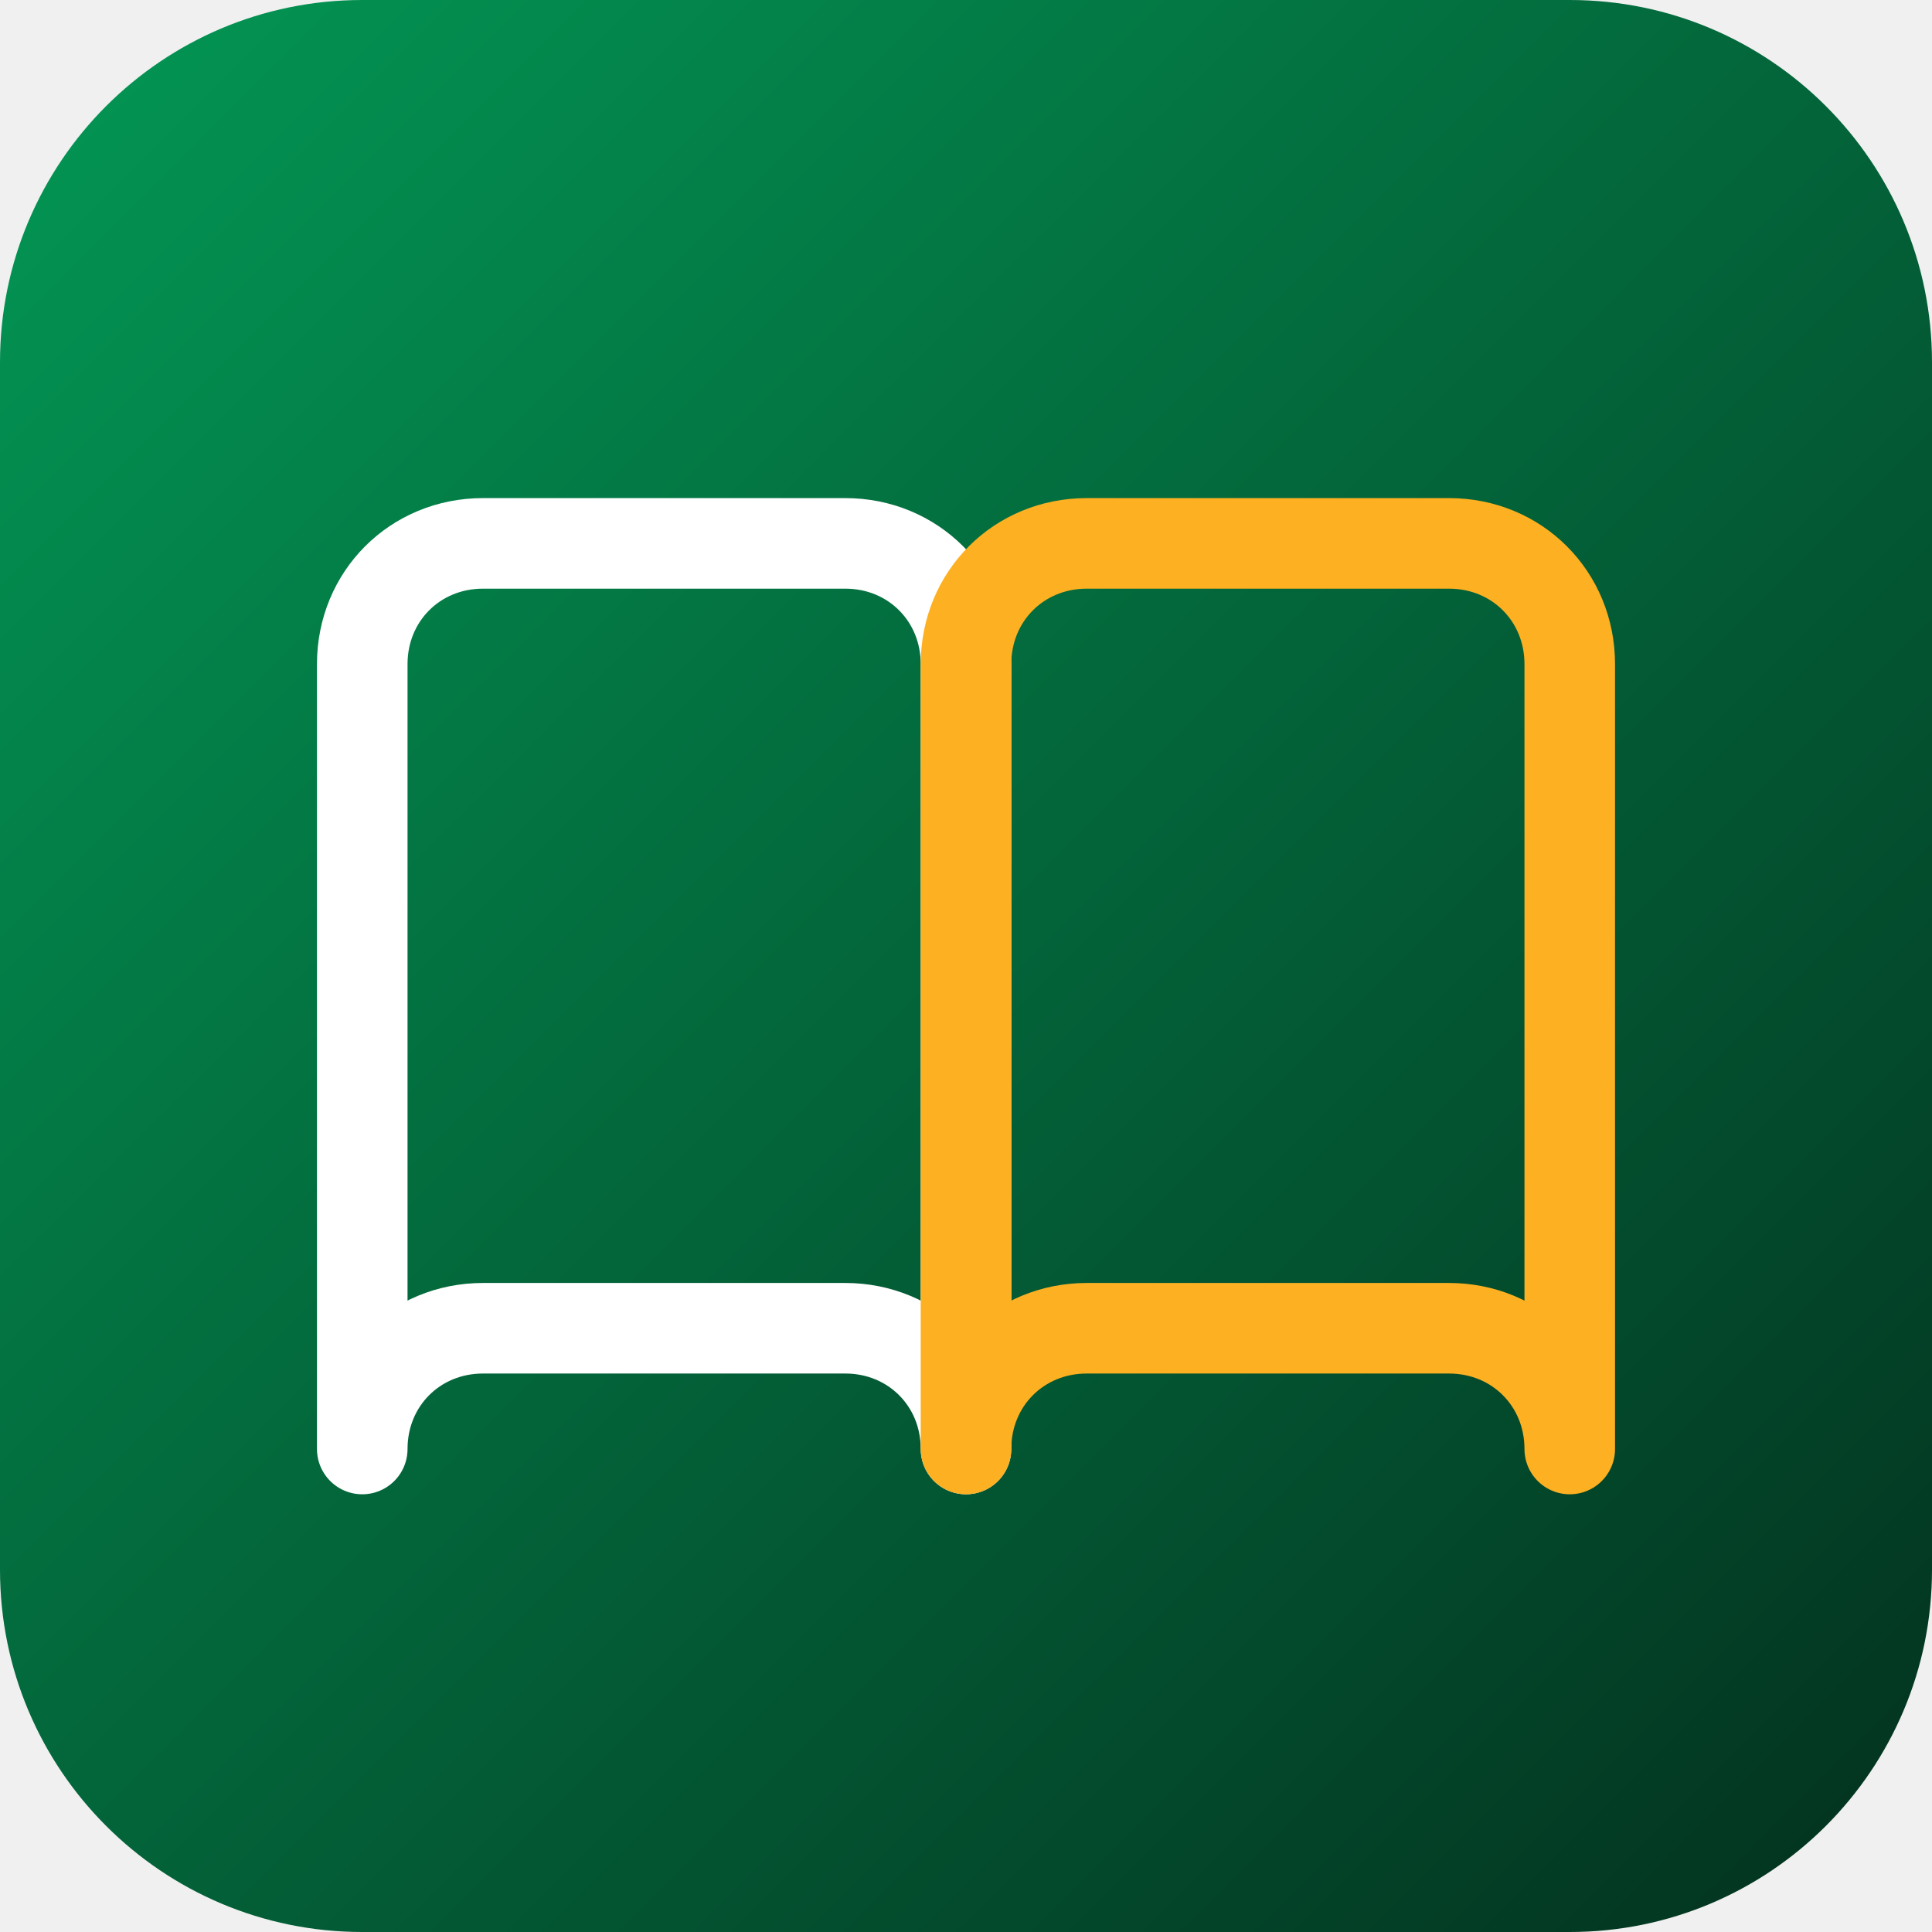
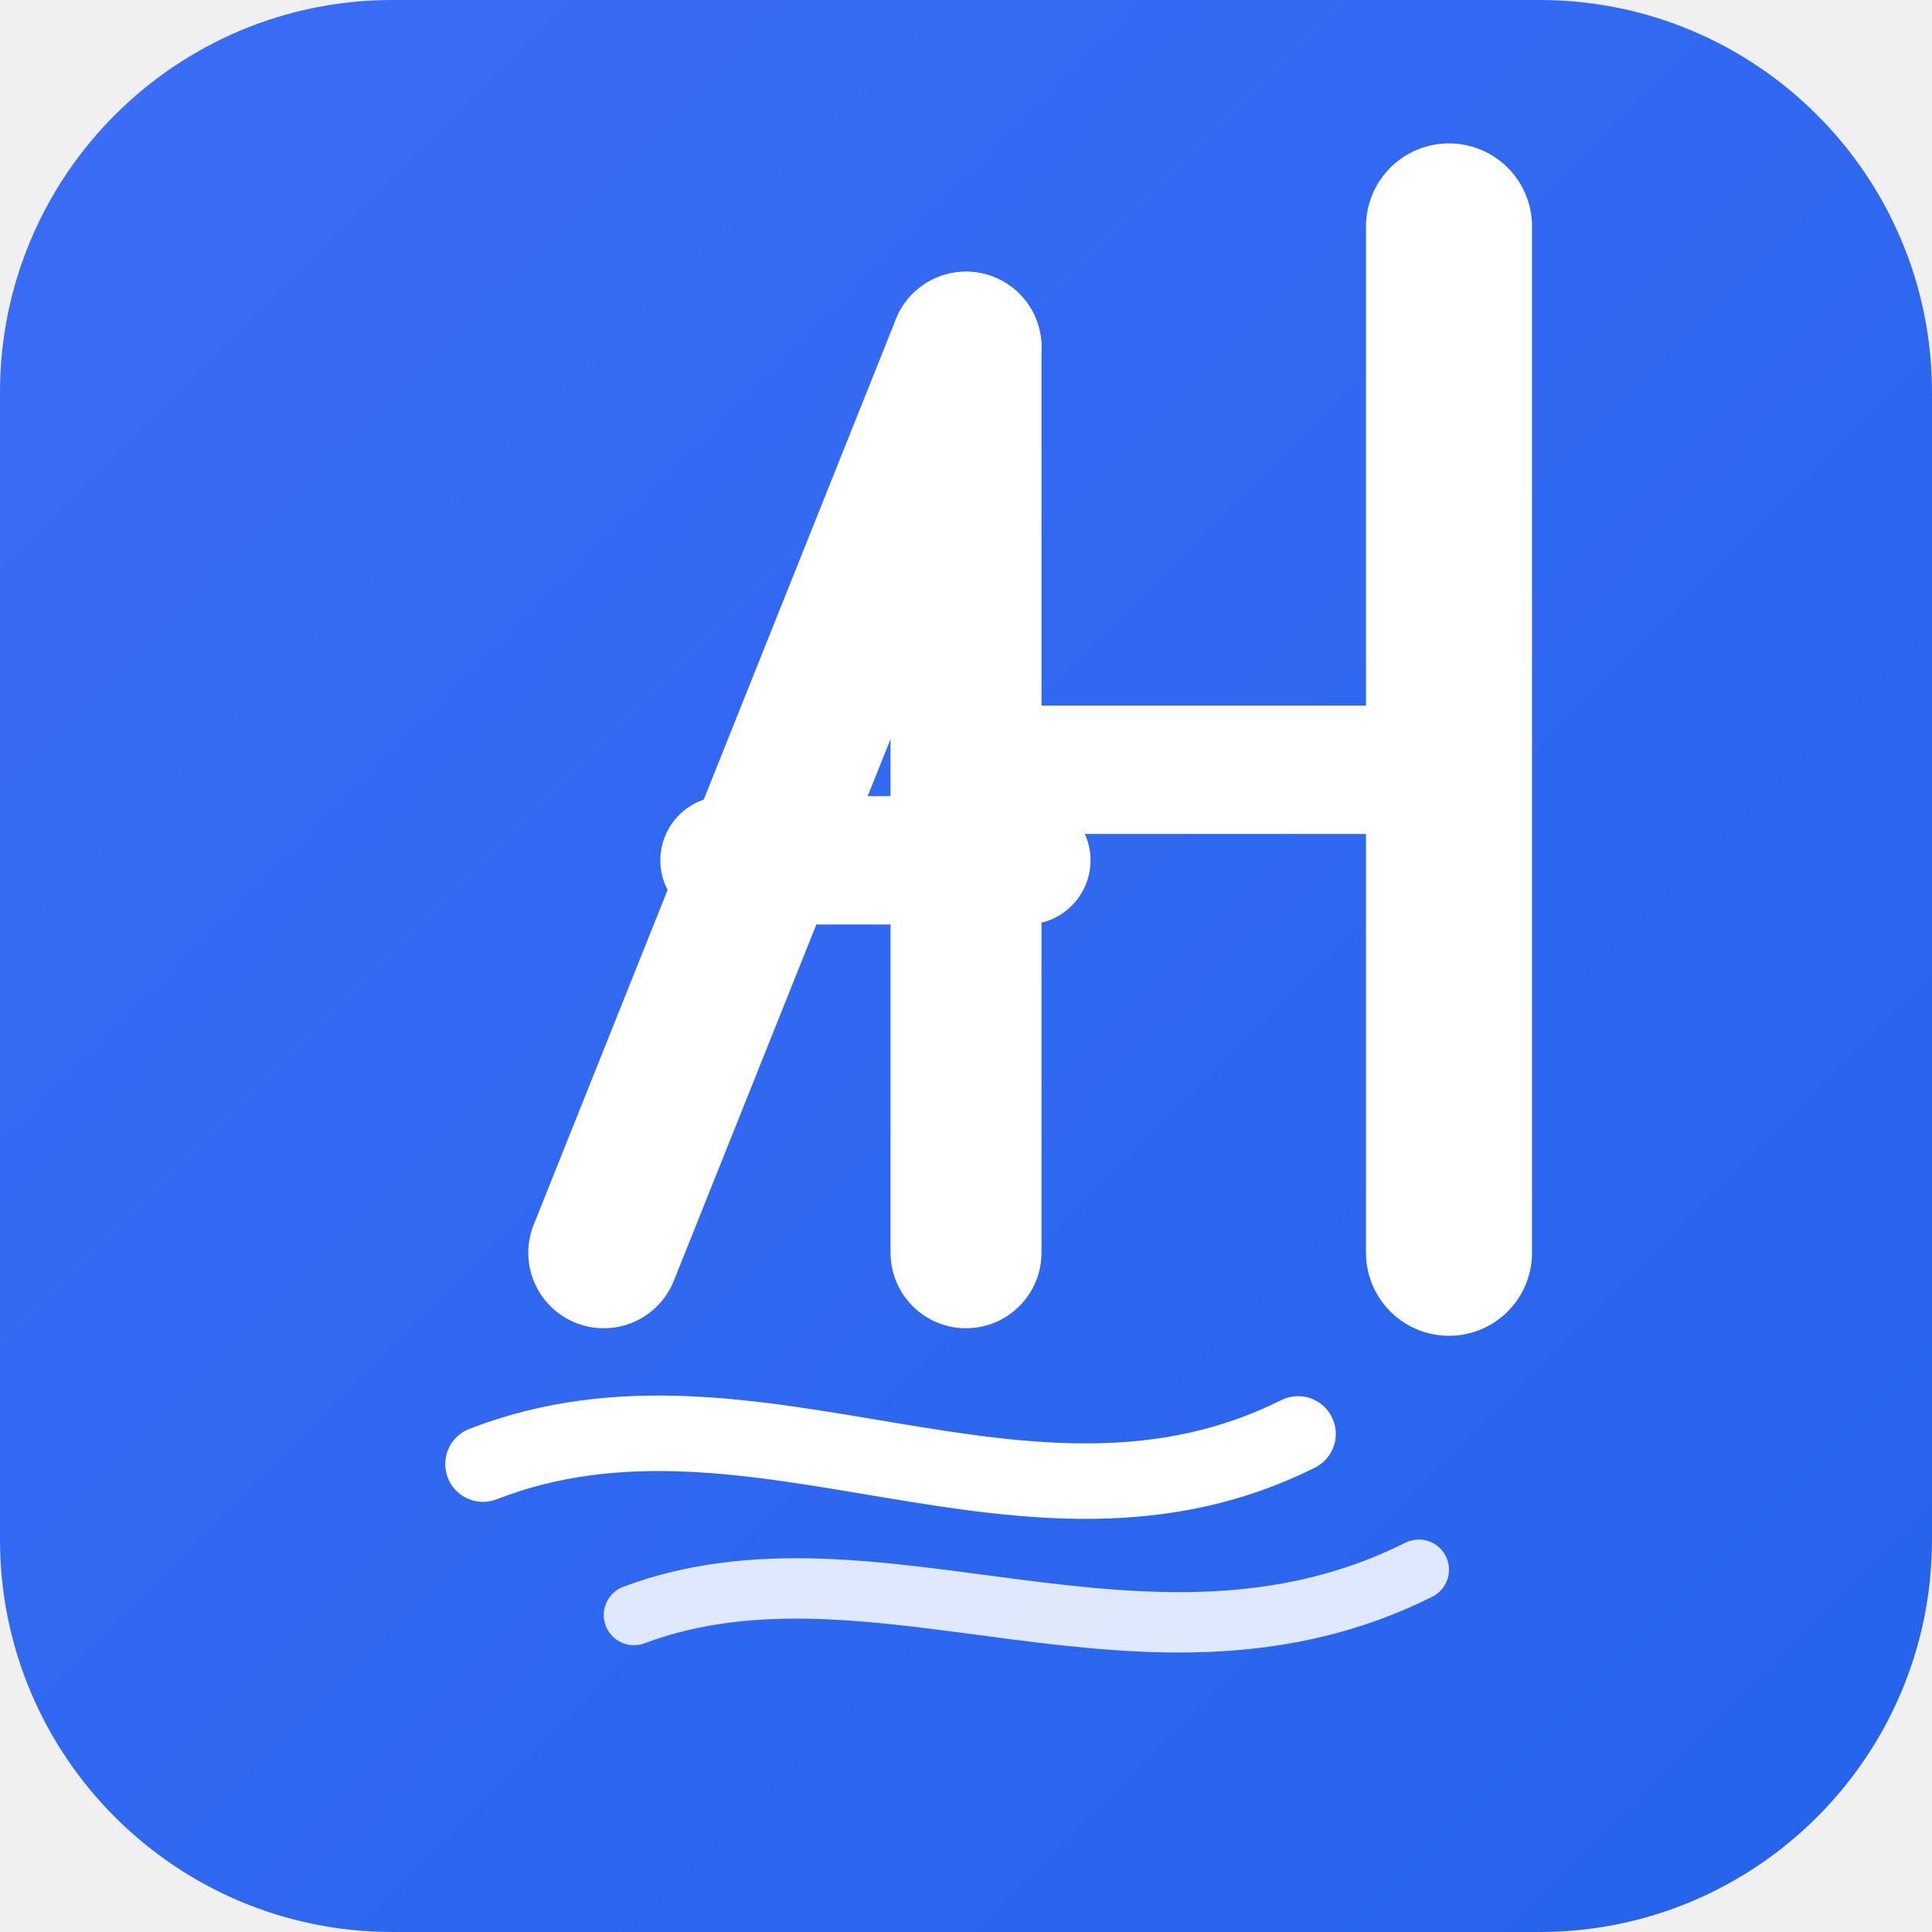
<svg xmlns="http://www.w3.org/2000/svg" viewBox="0 0 512 512">
  <defs>
-     <linearGradient id="g" x1="0" y1="0" x2="1" y2="1">
-       <stop offset="0" stop-color="#039855" />
-       <stop offset="1" stop-color="#03301e" />
+     <linearGradient id="bg" x1="0" y1="0" x2="1" y2="1">
+       <stop offset="0" stop-color="#3b6df6" />
+       <stop offset="1" stop-color="#2563eb" />
    </linearGradient>
  </defs>
-   <rect width="512" height="512" rx="96" fill="url(#g)" />
-   <path d="M96 384V176c0-18 14-32 32-32h96c18 0 32 14 32 32v208c0-18-14-32-32-32h-96c-18 0-32 14-32 32z" fill="none" stroke="#ffffff" stroke-width="24" stroke-linecap="round" stroke-linejoin="round" />
-   <path d="M416 384V176c0-18-14-32-32-32h-96c-18 0-32 14-32 32v208c0-18 14-32 32-32h96c18 0 32 14 32 32z" fill="none" stroke="#fdb022" stroke-width="24" stroke-linecap="round" stroke-linejoin="round" />
+   <rect width="512" height="512" rx="104" fill="url(#bg)" />
+   <g transform="translate(96 -28) scale(4)" fill="none" stroke="#ffffff" stroke-linecap="round" stroke-linejoin="round">
+     <path d="M40 30 L16 90" stroke-width="10" />
+     <path d="M40 30 L40 90" stroke-width="10" />
+     <path d="M24 64 L44 64" stroke-width="8.5" />
+     <path d="M72 22 L72 90" stroke-width="11" />
+     <path d="M40 58 L72 58" stroke-width="8.5" />
+     <path d="M8 104 C26 97 44 111 62 102" stroke-width="5" />
+     <path d="M18 114 C34 108 52 120 70 111" stroke-width="4" opacity="0.85" />
+   </g>
</svg>
